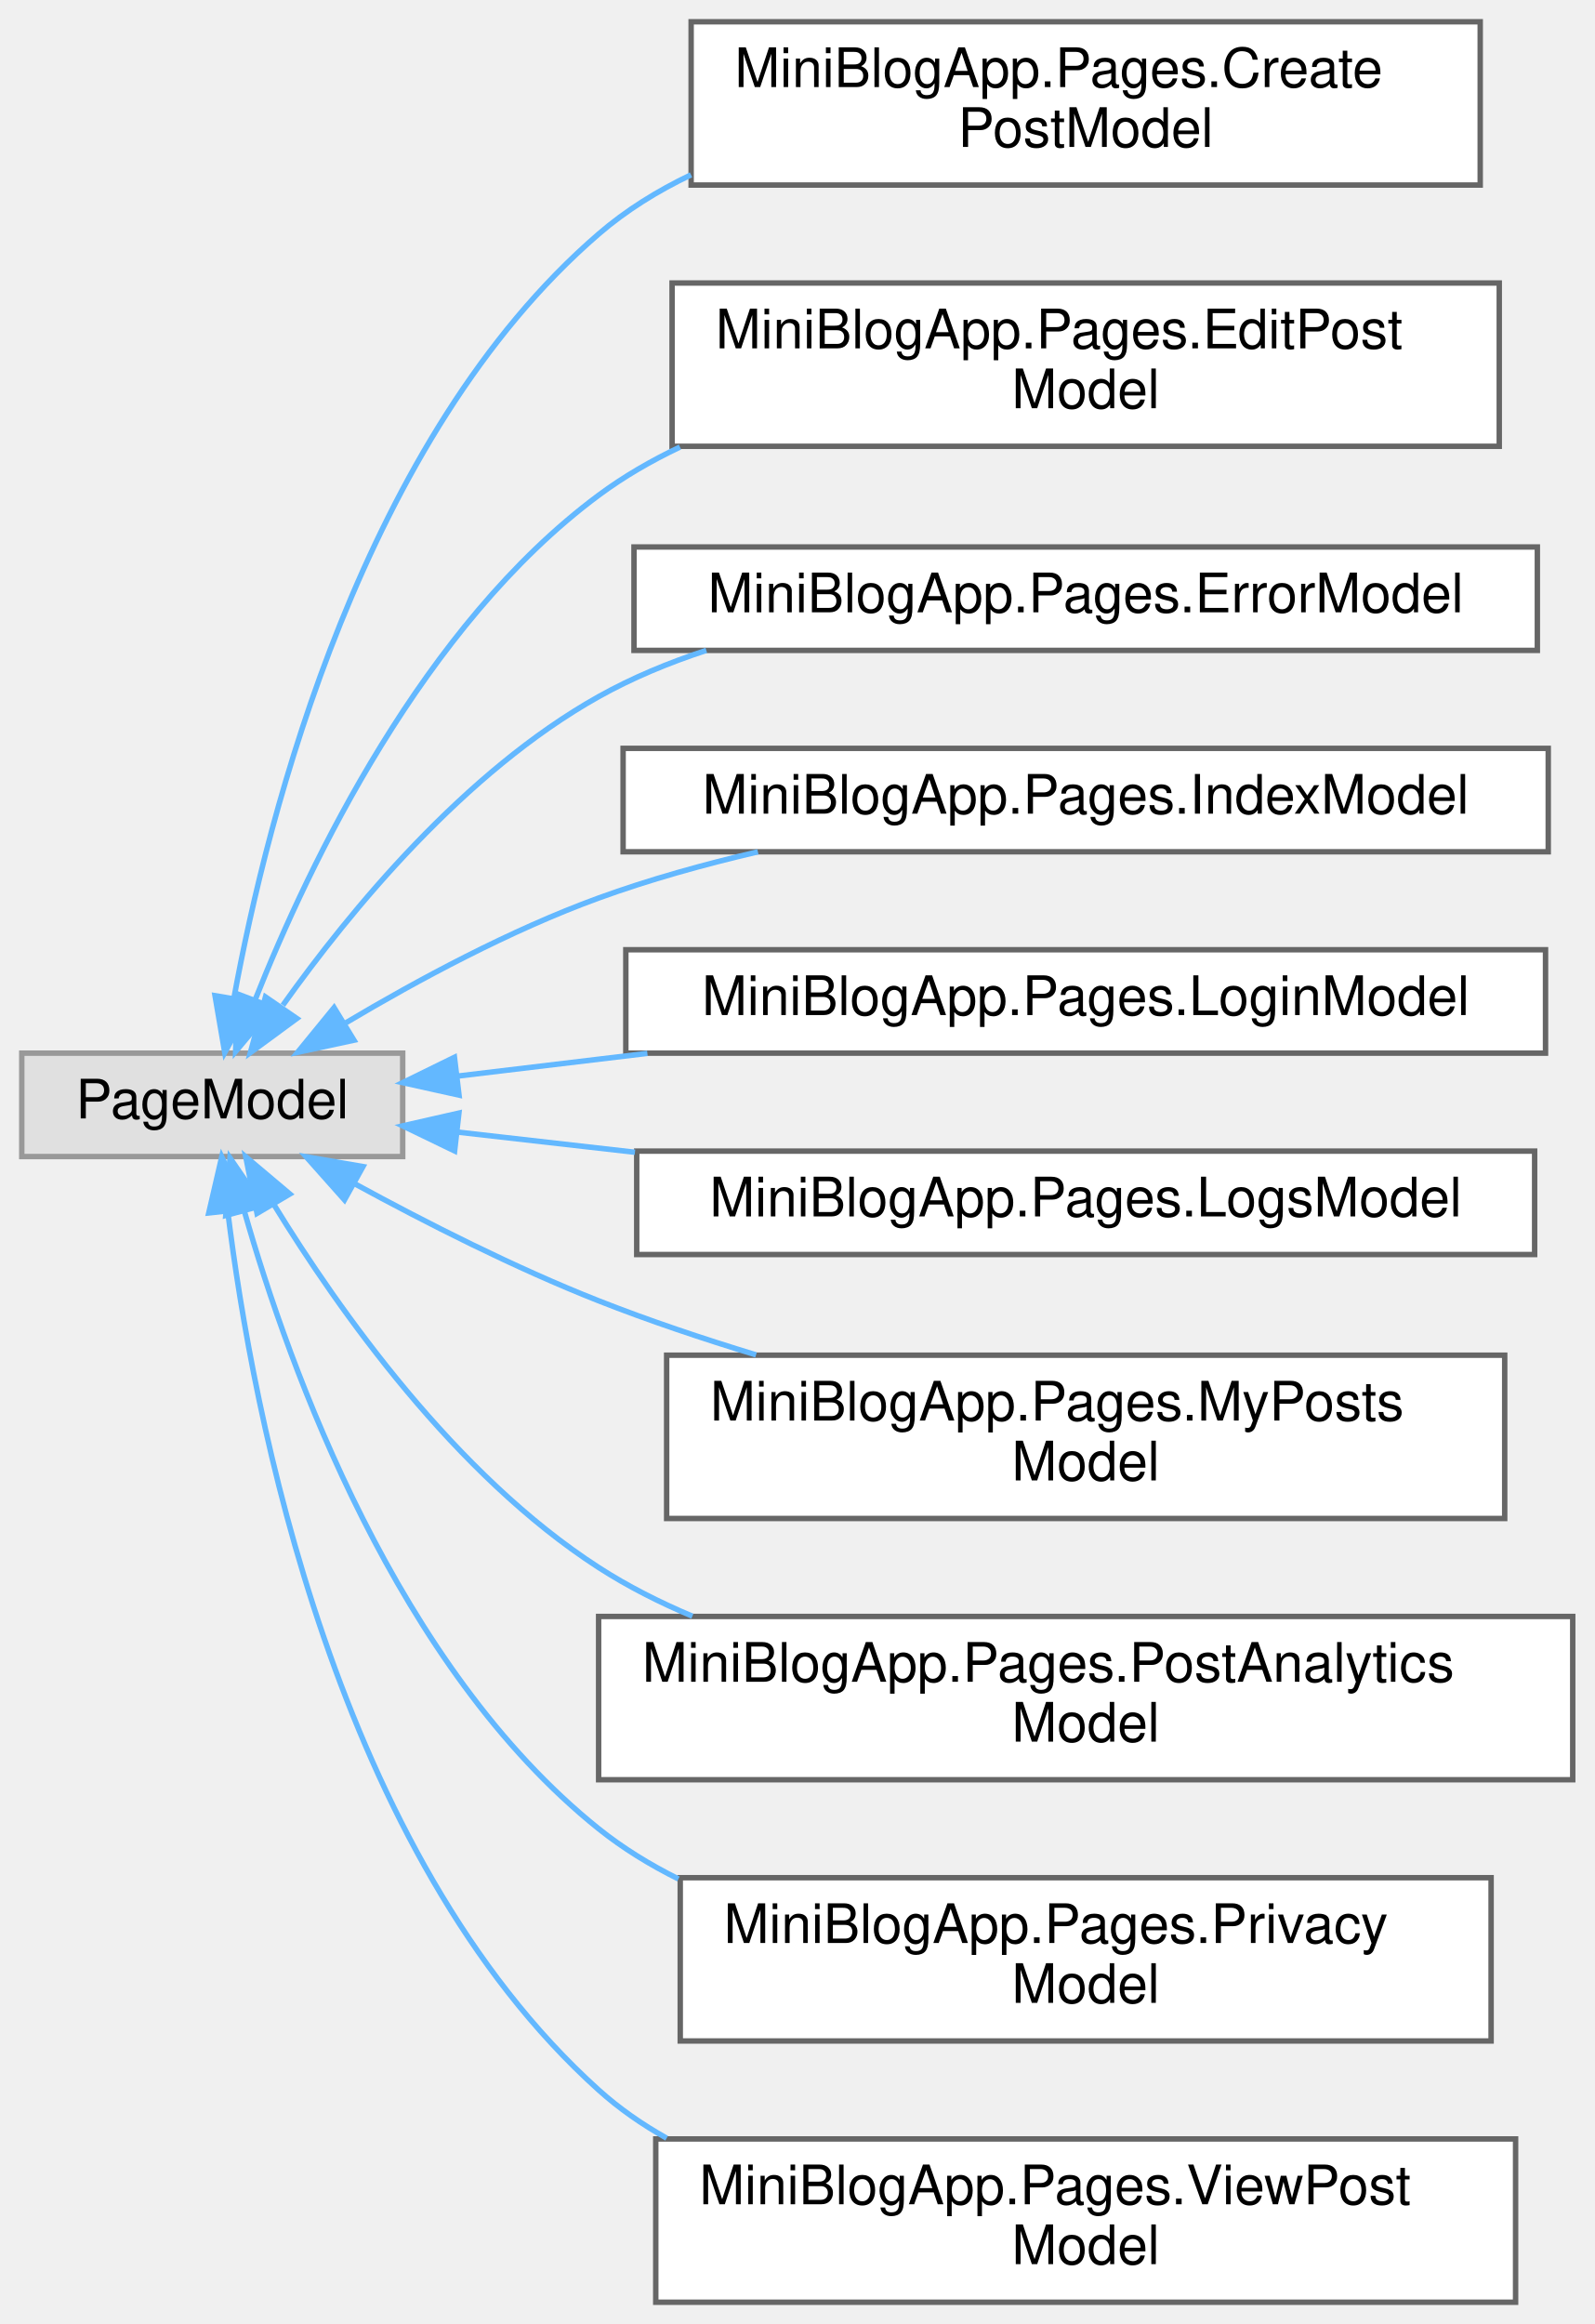
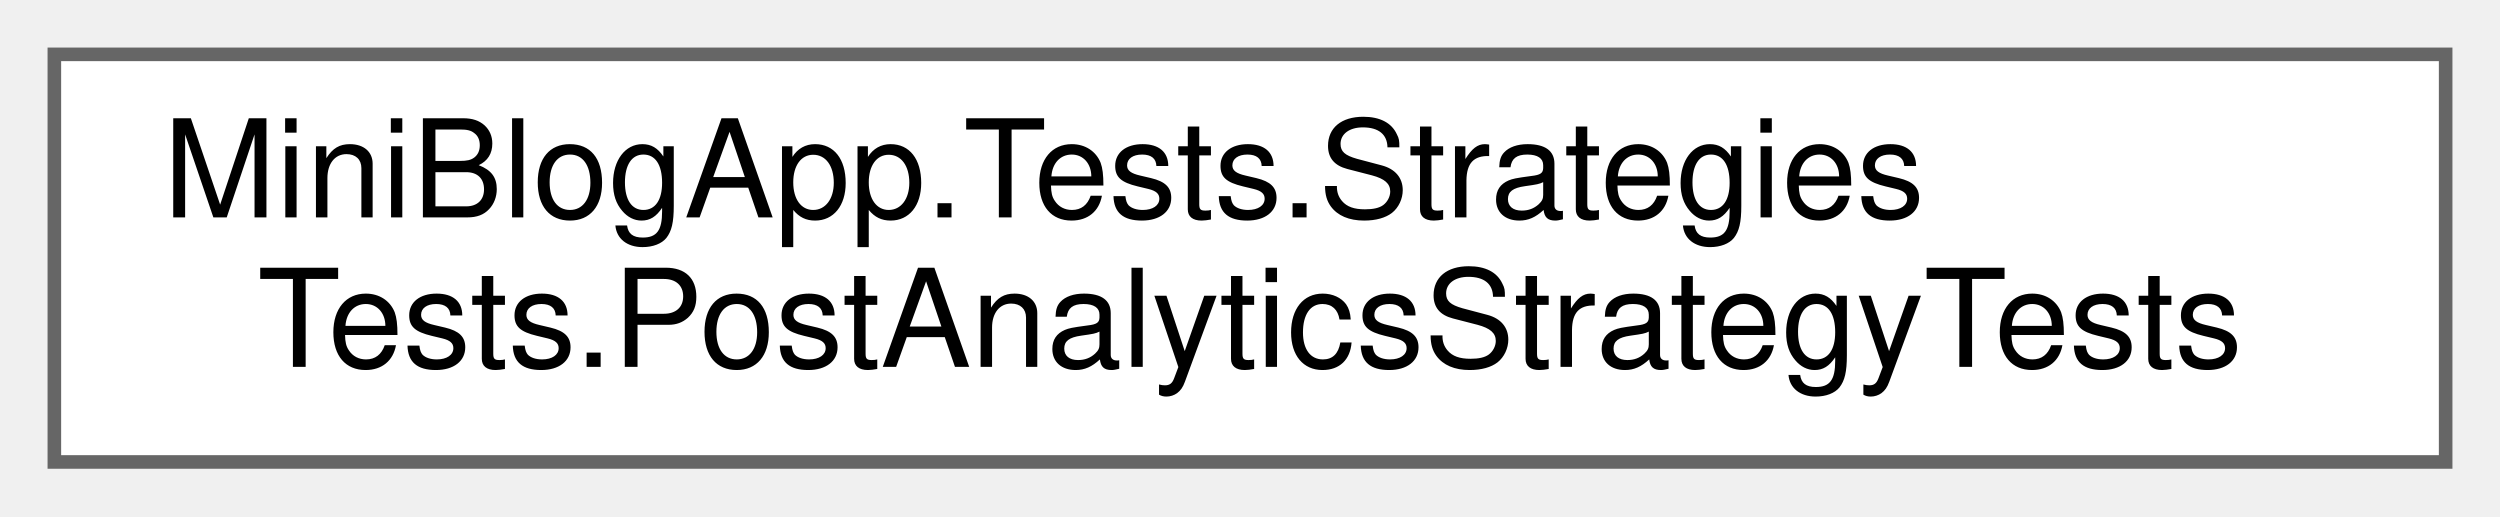
- <svg xmlns="http://www.w3.org/2000/svg" xmlns:xlink="http://www.w3.org/1999/xlink" width="293pt" height="427pt" viewBox="0.00 0.00 293.00 427.00">
-   <g id="graph0" class="graph" transform="scale(1 1) rotate(0) translate(4 423)">
+ <svg xmlns="http://www.w3.org/2000/svg" xmlns:xlink="http://www.w3.org/1999/xlink" width="184pt" height="38pt" viewBox="0.00 0.00 184.00 38.00">
+   <g id="graph0" class="graph" transform="scale(1 1) rotate(0) translate(4 34)">
    <g id="Node000000" class="node">
      <g id="a_Node000000">
-         <a xlink:title=" ">
-           <polygon fill="#e0e0e0" stroke="#999999" points="70,-229.5 0,-229.5 0,-210.5 70,-210.5 70,-229.5" />
-           <text text-anchor="middle" x="35" y="-217.5" font-family="Helvetica,sans-Serif" font-size="10.00">PageModel</text>
-         </a>
-       </g>
-     </g>
-     <g id="Node000001" class="node">
-       <g id="a_Node000001">
-         <a xlink:href="classMiniBlogApp_1_1Pages_1_1CreatePostModel.html" target="_top" xlink:title=" ">
-           <polygon fill="white" stroke="#666666" points="268,-419 123,-419 123,-389 268,-389 268,-419" />
-           <text text-anchor="start" x="131" y="-407" font-family="Helvetica,sans-Serif" font-size="10.00">MiniBlogApp.Pages.Create</text>
-           <text text-anchor="middle" x="195.5" y="-396" font-family="Helvetica,sans-Serif" font-size="10.00">PostModel</text>
-         </a>
-       </g>
-     </g>
-     <g id="edge27_Node000000_Node000001" class="edge">
-       <g id="a_edge27_Node000000_Node000001">
-         <a xlink:title=" ">
-           <path fill="none" stroke="#63b8ff" d="M38.99,-239.63C45.19,-273.44 62.68,-342.64 106,-380 111.06,-384.37 116.85,-387.95 122.98,-390.88" />
-           <polygon fill="#63b8ff" stroke="#63b8ff" points="42.41,-238.89 37.3,-229.61 35.51,-240.06 42.41,-238.89" />
-         </a>
-       </g>
-     </g>
-     <g id="Node000002" class="node">
-       <g id="a_Node000002">
-         <a xlink:href="classMiniBlogApp_1_1Pages_1_1EditPostModel.html" target="_top" xlink:title=" ">
-           <polygon fill="white" stroke="#666666" points="271.5,-371 119.5,-371 119.5,-341 271.5,-341 271.5,-371" />
-           <text text-anchor="start" x="127.5" y="-359" font-family="Helvetica,sans-Serif" font-size="10.00">MiniBlogApp.Pages.EditPost</text>
-           <text text-anchor="middle" x="195.5" y="-348" font-family="Helvetica,sans-Serif" font-size="10.00">Model</text>
-         </a>
-       </g>
-     </g>
-     <g id="edge28_Node000000_Node000002" class="edge">
-       <g id="a_edge28_Node000000_Node000002">
-         <a xlink:title=" ">
-           <path fill="none" stroke="#63b8ff" d="M42.91,-239.36C52.9,-264.53 73.78,-308.08 106,-332 110.6,-335.42 115.66,-338.35 120.95,-340.86" />
-           <polygon fill="#63b8ff" stroke="#63b8ff" points="46.11,-237.92 39.3,-229.81 39.56,-240.4 46.11,-237.92" />
-         </a>
-       </g>
-     </g>
-     <g id="Node000003" class="node">
-       <g id="a_Node000003">
-         <a xlink:href="classMiniBlogApp_1_1Pages_1_1ErrorModel.html" target="_top" xlink:title=" ">
-           <polygon fill="white" stroke="#666666" points="278.5,-322.5 112.5,-322.5 112.5,-303.5 278.5,-303.5 278.5,-322.5" />
-           <text text-anchor="middle" x="195.5" y="-310.5" font-family="Helvetica,sans-Serif" font-size="10.00">MiniBlogApp.Pages.ErrorModel</text>
-         </a>
-       </g>
-     </g>
-     <g id="edge29_Node000000_Node000003" class="edge">
-       <g id="a_edge29_Node000000_Node000003">
-         <a xlink:title=" ">
-           <path fill="none" stroke="#63b8ff" d="M47.98,-238.31C60.37,-255.71 81.35,-281.2 106,-295 112.16,-298.45 118.88,-301.24 125.79,-303.5" />
-           <polygon fill="#63b8ff" stroke="#63b8ff" points="50.55,-235.87 42.01,-229.6 44.78,-239.83 50.55,-235.87" />
-         </a>
-       </g>
-     </g>
-     <g id="Node000004" class="node">
-       <g id="a_Node000004">
-         <a xlink:href="classMiniBlogApp_1_1Pages_1_1IndexModel.html" target="_top" xlink:title=" ">
-           <polygon fill="white" stroke="#666666" points="280.5,-285.5 110.5,-285.5 110.5,-266.5 280.5,-266.5 280.5,-285.5" />
-           <text text-anchor="middle" x="195.5" y="-273.5" font-family="Helvetica,sans-Serif" font-size="10.00">MiniBlogApp.Pages.IndexModel</text>
-         </a>
-       </g>
-     </g>
-     <g id="edge30_Node000000_Node000004" class="edge">
-       <g id="a_edge30_Node000000_Node000004">
-         <a xlink:title=" ">
-           <path fill="none" stroke="#63b8ff" d="M59.56,-235.08C72.76,-242.93 89.79,-252.1 106,-258 115.28,-261.38 125.36,-264.18 135.27,-266.49" />
-           <polygon fill="#63b8ff" stroke="#63b8ff" points="61.04,-231.88 50.68,-229.65 57.39,-237.86 61.04,-231.88" />
-         </a>
-       </g>
-     </g>
-     <g id="Node000005" class="node">
-       <g id="a_Node000005">
-         <a xlink:href="classMiniBlogApp_1_1Pages_1_1LoginModel.html" target="_top" xlink:title=" ">
-           <polygon fill="white" stroke="#666666" points="280,-248.5 111,-248.5 111,-229.5 280,-229.5 280,-248.5" />
-           <text text-anchor="middle" x="195.5" y="-236.5" font-family="Helvetica,sans-Serif" font-size="10.00">MiniBlogApp.Pages.LoginModel</text>
-         </a>
-       </g>
-     </g>
-     <g id="edge31_Node000000_Node000005" class="edge">
-       <g id="a_edge31_Node000000_Node000005">
-         <a xlink:title=" ">
-           <path fill="none" stroke="#63b8ff" d="M80.06,-225.28C90.95,-226.59 102.95,-228.03 114.96,-229.46" />
-           <polygon fill="#63b8ff" stroke="#63b8ff" points="80.35,-221.79 70,-224.08 79.51,-228.74 80.35,-221.79" />
-         </a>
-       </g>
-     </g>
-     <g id="Node000006" class="node">
-       <g id="a_Node000006">
-         <a xlink:href="classMiniBlogApp_1_1Pages_1_1LogsModel.html" target="_top" xlink:title=" ">
-           <polygon fill="white" stroke="#666666" points="278,-211.5 113,-211.5 113,-192.5 278,-192.5 278,-211.5" />
-           <text text-anchor="middle" x="195.5" y="-199.5" font-family="Helvetica,sans-Serif" font-size="10.00">MiniBlogApp.Pages.LogsModel</text>
-         </a>
-       </g>
-     </g>
-     <g id="edge32_Node000000_Node000006" class="edge">
-       <g id="a_edge32_Node000000_Node000006">
-         <a xlink:title=" ">
-           <path fill="none" stroke="#63b8ff" d="M80.2,-214.98C90.37,-213.83 101.49,-212.56 112.68,-211.29" />
-           <polygon fill="#63b8ff" stroke="#63b8ff" points="79.54,-211.53 70,-216.14 80.33,-218.49 79.54,-211.53" />
-         </a>
-       </g>
-     </g>
-     <g id="Node000007" class="node">
-       <g id="a_Node000007">
-         <a xlink:href="classMiniBlogApp_1_1Pages_1_1MyPostsModel.html" target="_top" xlink:title=" ">
-           <polygon fill="white" stroke="#666666" points="272.5,-174 118.5,-174 118.5,-144 272.5,-144 272.5,-174" />
-           <text text-anchor="start" x="126.5" y="-162" font-family="Helvetica,sans-Serif" font-size="10.00">MiniBlogApp.Pages.MyPosts</text>
-           <text text-anchor="middle" x="195.5" y="-151" font-family="Helvetica,sans-Serif" font-size="10.00">Model</text>
-         </a>
-       </g>
-     </g>
-     <g id="edge33_Node000000_Node000007" class="edge">
-       <g id="a_edge33_Node000000_Node000007">
-         <a xlink:title=" ">
-           <path fill="none" stroke="#63b8ff" d="M61.13,-205.53C74.22,-198.39 90.65,-190.04 106,-184 115.21,-180.37 125.15,-177.04 134.93,-174.06" />
-           <polygon fill="#63b8ff" stroke="#63b8ff" points="59.3,-202.54 52.26,-210.46 62.7,-208.66 59.3,-202.54" />
-         </a>
-       </g>
-     </g>
-     <g id="Node000008" class="node">
-       <g id="a_Node000008">
-         <a xlink:href="classMiniBlogApp_1_1Pages_1_1PostAnalyticsModel.html" target="_top" xlink:title=" ">
-           <polygon fill="white" stroke="#666666" points="285,-126 106,-126 106,-96 285,-96 285,-126" />
-           <text text-anchor="start" x="114" y="-114" font-family="Helvetica,sans-Serif" font-size="10.00">MiniBlogApp.Pages.PostAnalytics</text>
-           <text text-anchor="middle" x="195.5" y="-103" font-family="Helvetica,sans-Serif" font-size="10.00">Model</text>
-         </a>
-       </g>
-     </g>
-     <g id="edge34_Node000000_Node000008" class="edge">
-       <g id="a_edge34_Node000000_Node000008">
-         <a xlink:title=" ">
-           <path fill="none" stroke="#63b8ff" d="M46.36,-201.63C58.28,-182.2 79.62,-152.03 106,-135 111.35,-131.55 117.19,-128.59 123.23,-126.05" />
-           <polygon fill="#63b8ff" stroke="#63b8ff" points="43.23,-200.06 41.16,-210.45 49.26,-203.62 43.23,-200.06" />
-         </a>
-       </g>
-     </g>
-     <g id="Node000009" class="node">
-       <g id="a_Node000009">
-         <a xlink:href="classMiniBlogApp_1_1Pages_1_1PrivacyModel.html" target="_top" xlink:title=" ">
-           <polygon fill="white" stroke="#666666" points="270,-78 121,-78 121,-48 270,-48 270,-78" />
-           <text text-anchor="start" x="129" y="-66" font-family="Helvetica,sans-Serif" font-size="10.00">MiniBlogApp.Pages.Privacy</text>
-           <text text-anchor="middle" x="195.5" y="-55" font-family="Helvetica,sans-Serif" font-size="10.00">Model</text>
-         </a>
-       </g>
-     </g>
-     <g id="edge35_Node000000_Node000009" class="edge">
-       <g id="a_edge35_Node000000_Node000009">
-         <a xlink:title=" ">
-           <path fill="none" stroke="#63b8ff" d="M40.91,-200.42C49.24,-171.26 68.99,-116.66 106,-87 110.47,-83.42 115.44,-80.37 120.67,-77.77" />
-           <polygon fill="#63b8ff" stroke="#63b8ff" points="37.48,-199.68 38.26,-210.25 44.24,-201.51 37.48,-199.68" />
-         </a>
-       </g>
-     </g>
-     <g id="Node000010" class="node">
-       <g id="a_Node000010">
-         <a xlink:href="classMiniBlogApp_1_1Pages_1_1ViewPostModel.html" target="_top" xlink:title=" ">
-           <polygon fill="white" stroke="#666666" points="274.5,-30 116.5,-30 116.5,0 274.5,0 274.5,-30" />
-           <text text-anchor="start" x="124.5" y="-18" font-family="Helvetica,sans-Serif" font-size="10.00">MiniBlogApp.Pages.ViewPost</text>
-           <text text-anchor="middle" x="195.5" y="-7" font-family="Helvetica,sans-Serif" font-size="10.00">Model</text>
-         </a>
-       </g>
-     </g>
-     <g id="edge36_Node000000_Node000010" class="edge">
-       <g id="a_edge36_Node000000_Node000010">
-         <a xlink:title=" ">
-           <path fill="none" stroke="#63b8ff" d="M37.85,-200.44C42.43,-163.32 57.68,-82.53 106,-39 109.78,-35.59 114.01,-32.66 118.5,-30.14" />
-           <polygon fill="#63b8ff" stroke="#63b8ff" points="34.36,-200.14 36.75,-210.46 41.32,-200.9 34.36,-200.14" />
+         <a xlink:href="classMiniBlogApp_1_1Tests_1_1StrategiesTests_1_1PostAnalyticsStrategyTests.html" target="_top" xlink:title=" ">
+           <polygon fill="white" stroke="#666666" points="176,-30 0,-30 0,0 176,0 176,-30" />
+           <text text-anchor="start" x="8" y="-18" font-family="Helvetica,sans-Serif" font-size="10.00">MiniBlogApp.Tests.Strategies</text>
+           <text text-anchor="middle" x="88" y="-7" font-family="Helvetica,sans-Serif" font-size="10.00">Tests.PostAnalyticsStrategyTests</text>
        </a>
      </g>
    </g>
  </g>
</svg>
